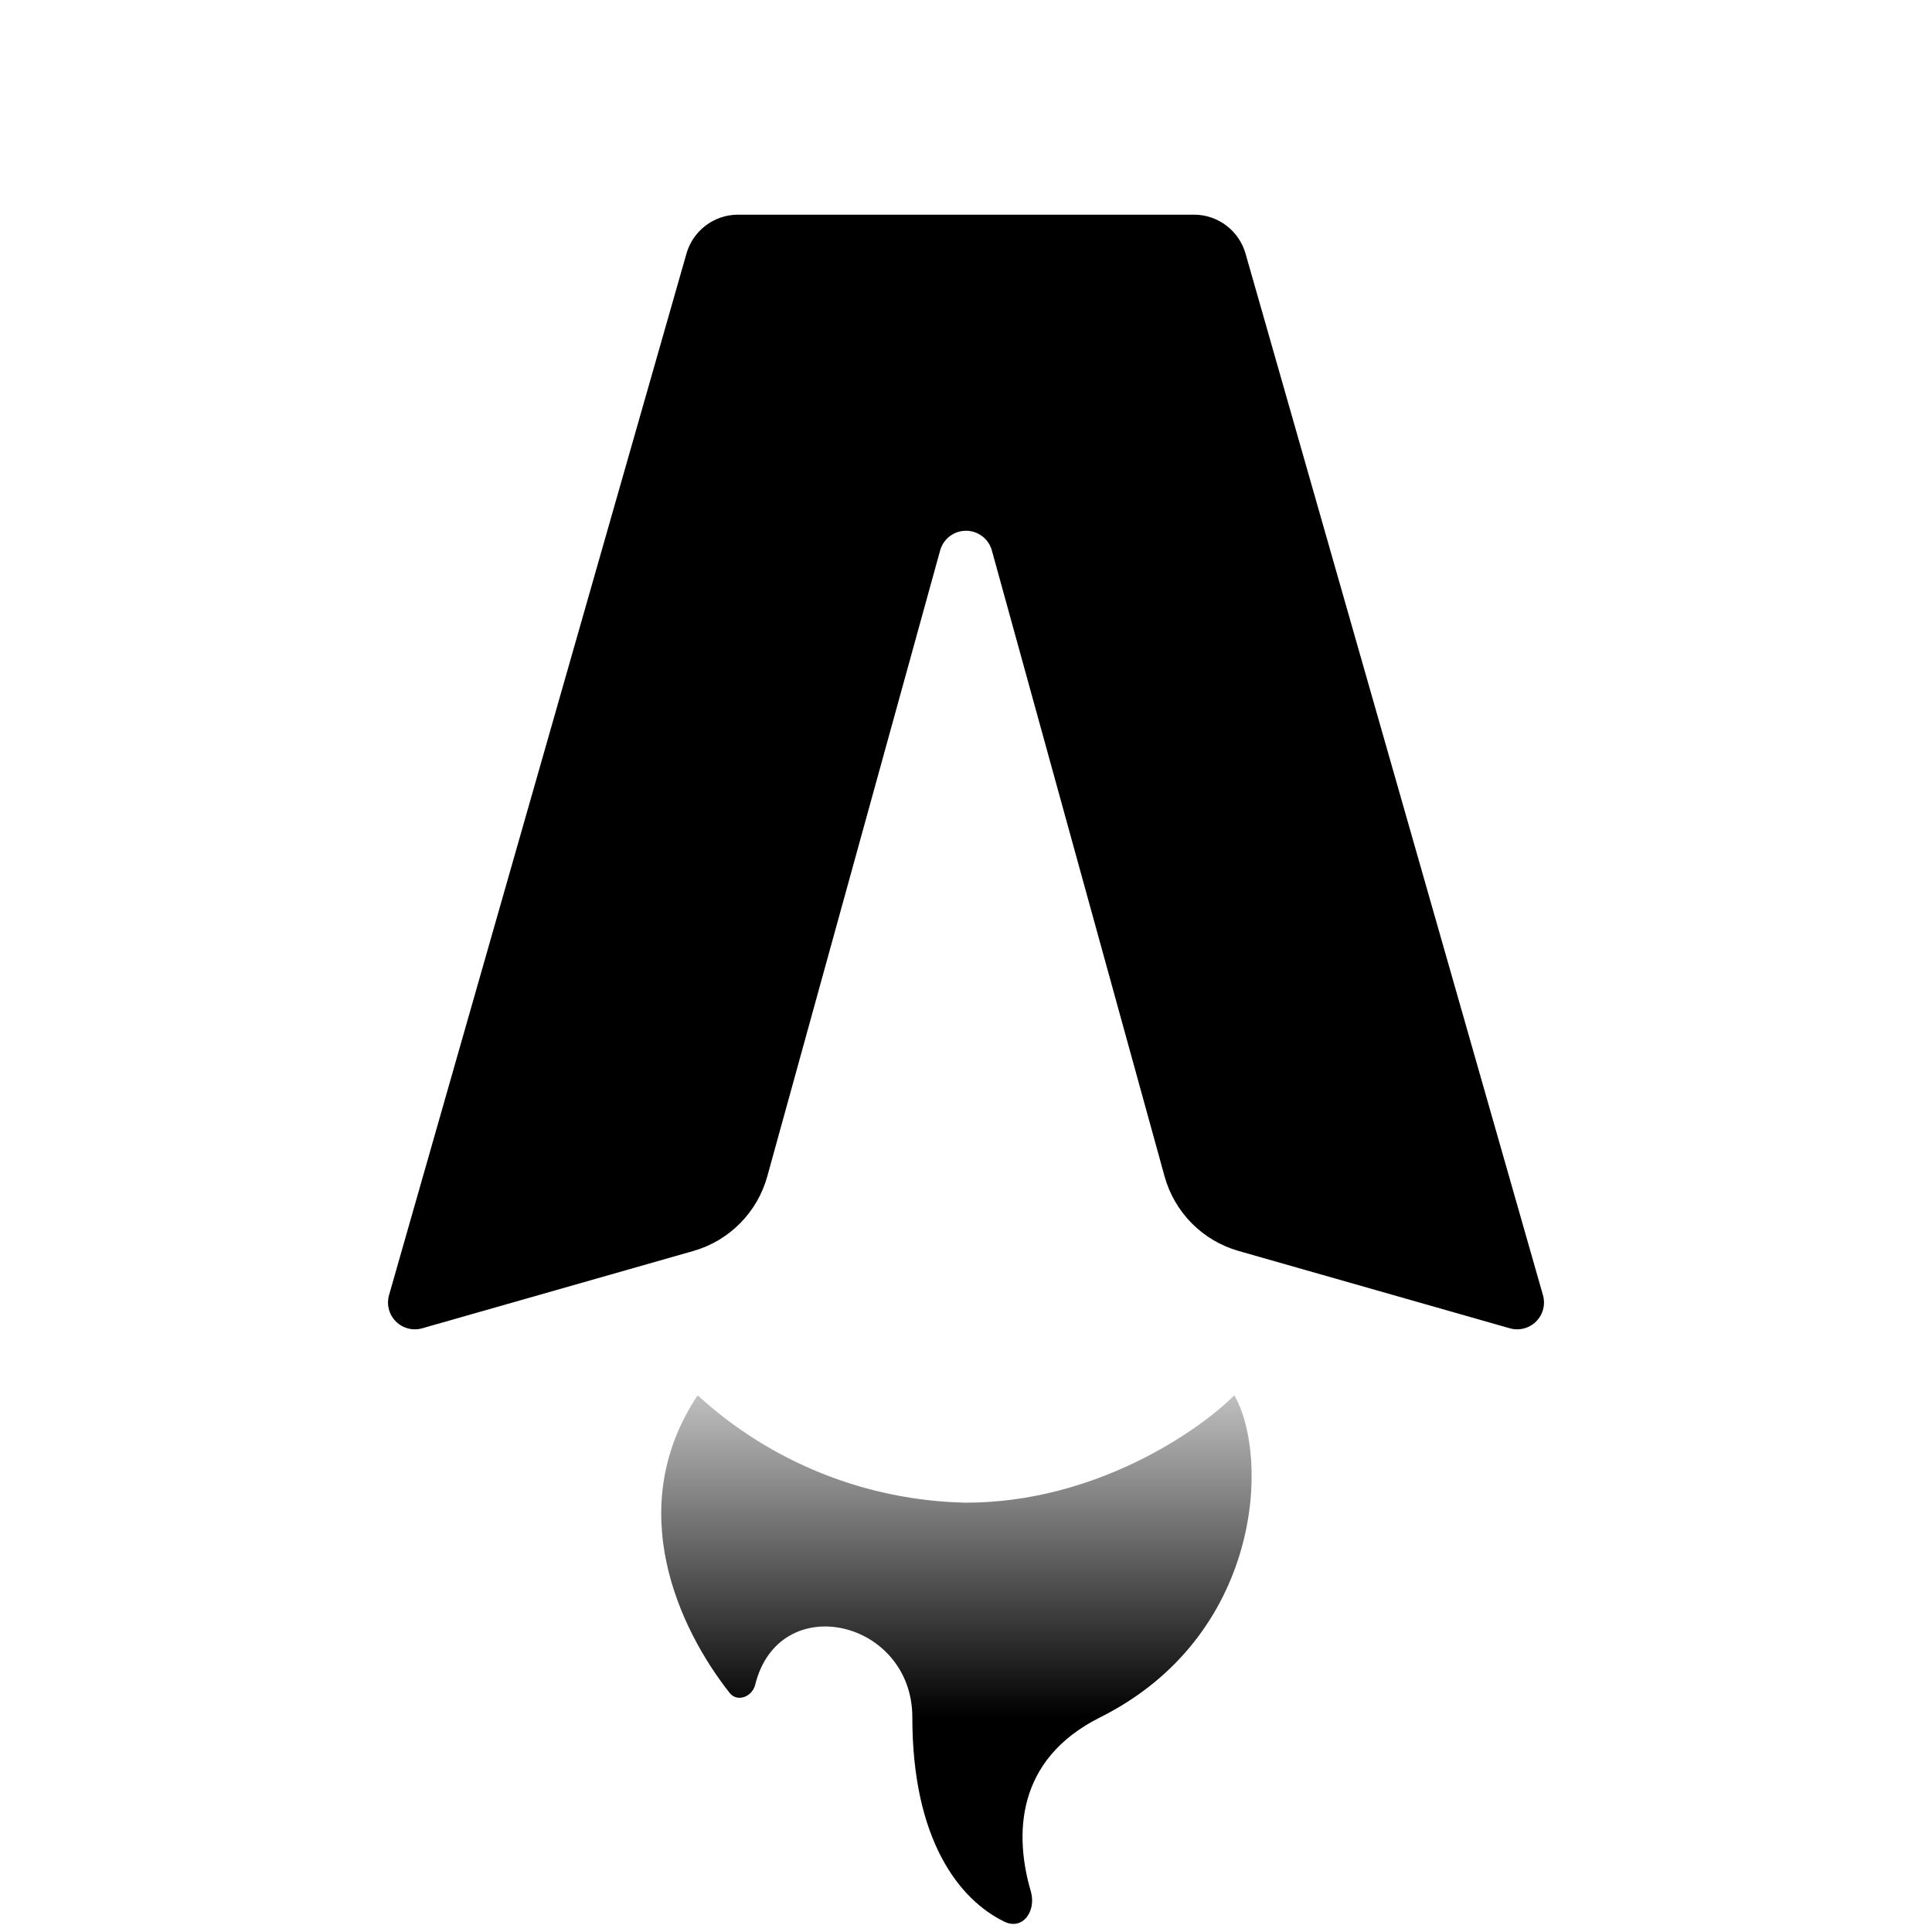
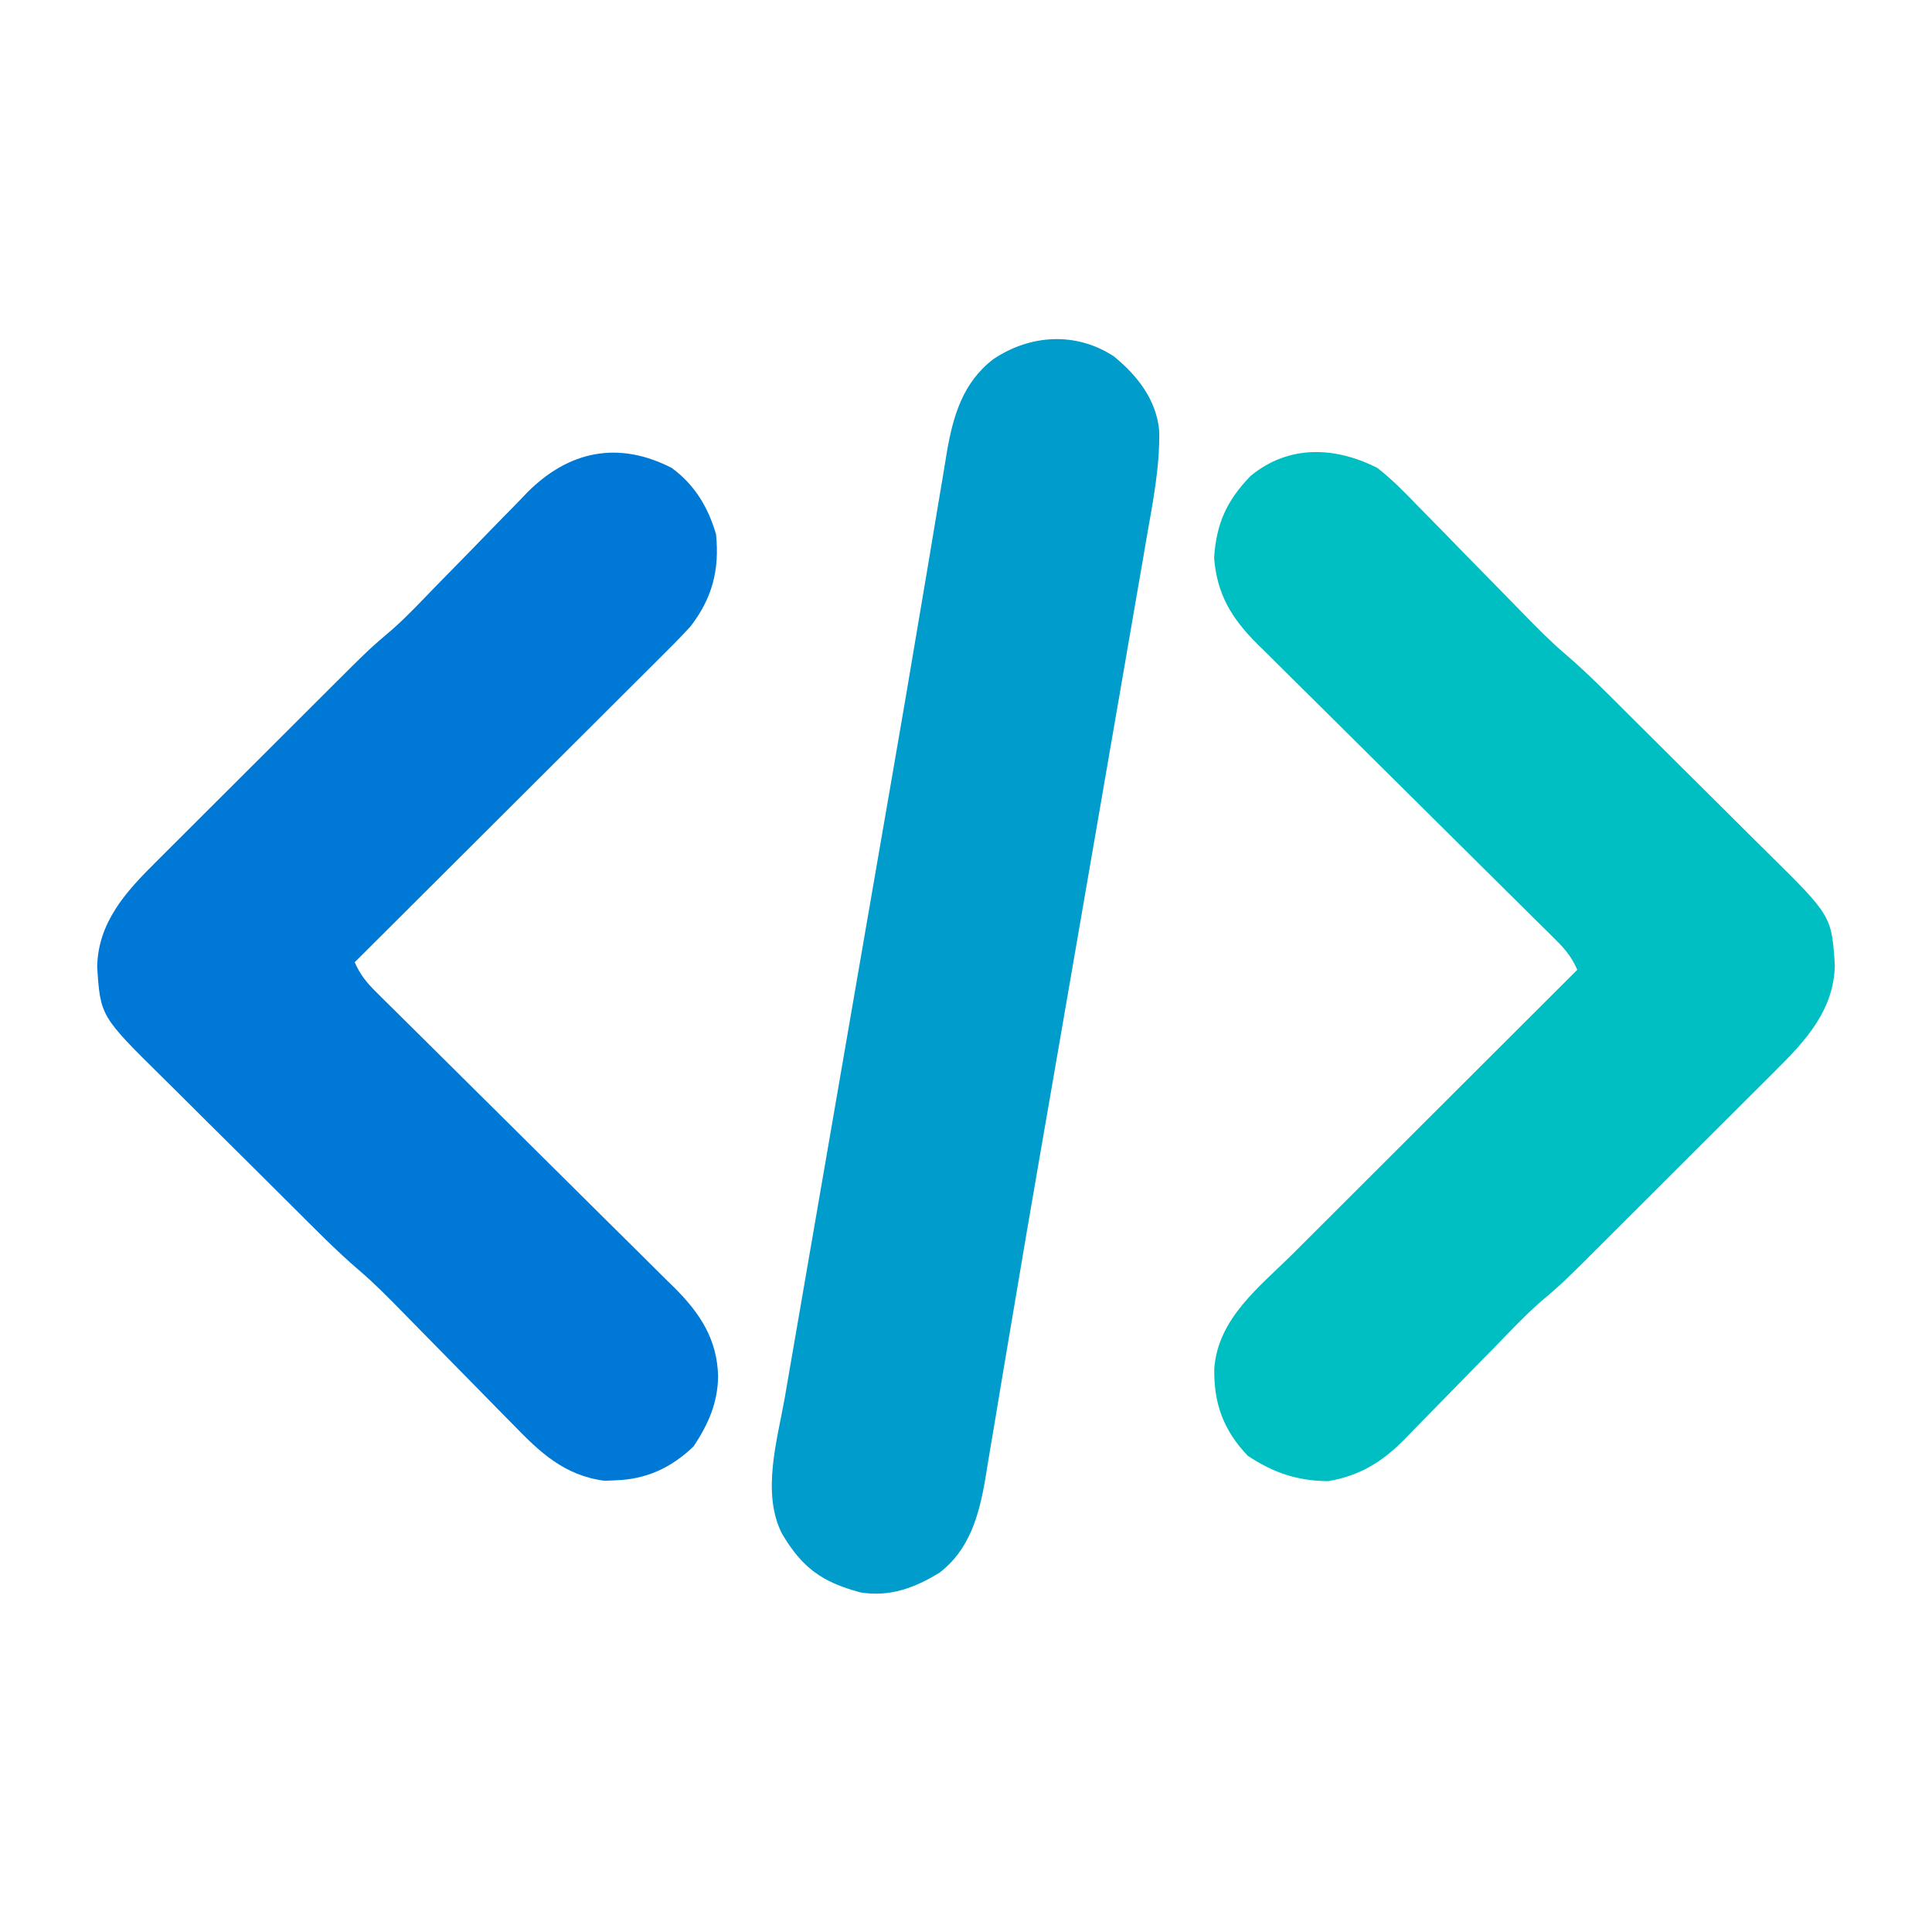
- <svg xmlns="http://www.w3.org/2000/svg" fill="none" viewBox="0 0 36 36">
-   <path fill="#000" d="M22.25 4h-8.5a1 1 0 0 0-.96.73l-5.54 19.4a.5.5 0 0 0 .62.62l5.05-1.44a2 2 0 0 0 1.38-1.4l3.22-11.66a.5.5 0 0 1 .96 0l3.22 11.67a2 2 0 0 0 1.38 1.39l5.05 1.44a.5.5 0 0 0 .62-.62l-5.54-19.4a1 1 0 0 0-.96-.73Z" />
-   <path fill="url(#gradient)" d="M18 28a7.63 7.63 0 0 1-5-2c-1.4 2.1-.35 4.35.6 5.55.14.17.41.07.47-.15.44-1.8 2.93-1.22 2.93.6 0 2.28.87 3.4 1.72 3.81.34.16.59-.2.49-.56-.31-1.05-.29-2.46 1.29-3.25 3-1.5 3.17-4.83 2.5-6-.67.67-2.6 2-5 2Z" />
-   <defs>
-     <linearGradient id="gradient" x1="16" x2="16" y1="32" y2="24" gradientUnits="userSpaceOnUse">
-       <stop stop-color="#000" />
-       <stop offset="1" stop-color="#000" stop-opacity="0" />
-     </linearGradient>
-   </defs>
-   <style>
-     @media (prefers-color-scheme:dark){:root{filter:invert(100%)}}
-   </style>
+ <svg xmlns="http://www.w3.org/2000/svg" version="1.1" width="512" height="512">
+   <path d="M0 0 C3.958 3.073 7.395 6.597 10.855 10.207 C11.85 11.217 12.847 12.226 13.845 13.234 C16.45 15.871 19.034 18.528 21.613 21.19 C24.738 24.409 27.886 27.606 31.032 30.804 C33.482 33.295 35.929 35.789 38.362 38.296 C42.067 42.096 45.743 45.86 49.782 49.306 C56.157 54.76 62.004 60.797 67.949 66.711 C68.609 67.366 69.268 68.022 69.947 68.697 C73.432 72.16 76.912 75.627 80.391 79.096 C83.967 82.66 87.554 86.213 91.144 89.763 C93.921 92.514 96.688 95.274 99.454 98.036 C100.772 99.349 102.094 100.659 103.419 101.965 C120.38 118.703 120.38 118.703 121.25 131.75 C121.028 143.566 113.649 151.674 105.663 159.58 C105.06 160.185 104.458 160.789 103.837 161.412 C101.867 163.385 99.891 165.351 97.914 167.316 C96.529 168.7 95.144 170.085 93.76 171.469 C90.866 174.361 87.97 177.25 85.07 180.135 C81.371 183.818 77.679 187.506 73.989 191.197 C71.132 194.053 68.273 196.907 65.413 199.76 C64.051 201.118 62.69 202.477 61.33 203.837 C49.201 215.952 49.201 215.952 42.858 221.352 C38.903 224.86 35.284 228.722 31.602 232.512 C29.805 234.34 28.009 236.167 26.211 237.994 C23.41 240.844 20.613 243.697 17.832 246.566 C15.123 249.353 12.396 252.121 9.664 254.887 C8.844 255.741 8.024 256.595 7.179 257.475 C1.174 263.508 -4.587 267.051 -13.031 268.531 C-21.234 268.427 -27.476 266.327 -34.312 261.812 C-40.793 255.03 -43.375 247.895 -43.199 238.645 C-42.195 225.31 -31.211 217.055 -22.267 208.154 C-21.036 206.923 -21.036 206.923 -19.781 205.667 C-17.105 202.992 -14.425 200.32 -11.746 197.648 C-9.875 195.78 -8.005 193.911 -6.135 192.041 C-1.738 187.648 2.66 183.257 7.06 178.868 C12.076 173.863 17.088 168.856 22.101 163.849 C32.397 153.563 42.697 143.28 53 133 C51.586 129.787 49.897 127.656 47.408 125.194 C46.662 124.451 45.916 123.708 45.148 122.943 C44.329 122.138 43.51 121.333 42.667 120.503 C41.805 119.647 40.943 118.791 40.055 117.91 C38.181 116.051 36.306 114.193 34.428 112.339 C31.455 109.403 28.491 106.457 25.528 103.51 C17.101 95.132 8.664 86.766 0.217 78.409 C-4.45 73.791 -9.109 69.166 -13.761 64.534 C-16.701 61.607 -19.649 58.69 -22.604 55.78 C-24.88 53.533 -27.143 51.273 -29.408 49.015 C-30.222 48.217 -31.037 47.42 -31.876 46.599 C-38.635 39.817 -42.49 33.508 -43.25 23.812 C-42.658 14.78 -39.936 8.689 -33.594 2.141 C-23.493 -6.195 -11.196 -5.673 0 0 Z " fill="#00BFC2" transform="translate(365,124)" />
+   <path d="M0 0 C6.08 4.439 9.656 10.408 11.75 17.562 C12.716 26.981 10.785 34.474 5 42 C2.226 45.052 -0.695 47.948 -3.624 50.851 C-4.493 51.72 -5.361 52.589 -6.256 53.484 C-8.626 55.853 -11.001 58.218 -13.377 60.58 C-15.865 63.055 -18.346 65.535 -20.828 68.015 C-25.524 72.705 -30.225 77.389 -34.927 82.071 C-40.283 87.405 -45.633 92.744 -50.983 98.083 C-61.982 109.062 -72.989 120.033 -84 131 C-82.586 134.213 -80.897 136.344 -78.408 138.806 C-77.662 139.549 -76.916 140.292 -76.148 141.057 C-75.329 141.862 -74.51 142.667 -73.667 143.497 C-72.805 144.353 -71.943 145.209 -71.055 146.09 C-69.181 147.949 -67.306 149.807 -65.428 151.661 C-62.455 154.597 -59.491 157.543 -56.528 160.49 C-48.101 168.868 -39.664 177.234 -31.217 185.591 C-26.55 190.209 -21.891 194.834 -17.239 199.466 C-14.299 202.393 -11.351 205.31 -8.396 208.22 C-6.12 210.467 -3.857 212.727 -1.592 214.985 C-0.778 215.783 0.037 216.58 0.876 217.401 C7.568 224.115 12.012 230.908 12.312 240.625 C12.228 247.783 9.712 253.407 5.812 259.312 C-0.206 265.063 -6.827 268.083 -15.125 268.312 C-15.994 268.35 -16.863 268.387 -17.758 268.426 C-28.511 267.014 -34.953 260.855 -42.195 253.355 C-43.237 252.3 -44.279 251.247 -45.323 250.194 C-48.053 247.437 -50.764 244.662 -53.471 241.882 C-56.75 238.522 -60.048 235.18 -63.345 231.837 C-65.914 229.234 -68.478 226.627 -71.032 224.009 C-74.861 220.093 -78.672 216.2 -82.839 212.639 C-89.04 207.337 -94.73 201.477 -100.512 195.727 C-101.149 195.093 -101.786 194.46 -102.443 193.808 C-105.81 190.461 -109.175 187.111 -112.536 183.759 C-115.991 180.315 -119.457 176.884 -122.926 173.454 C-125.61 170.796 -128.285 168.129 -130.958 165.46 C-132.232 164.191 -133.509 162.926 -134.789 161.664 C-151.38 145.3 -151.38 145.3 -152.25 132.25 C-152.028 120.434 -144.649 112.326 -136.663 104.42 C-136.06 103.815 -135.458 103.211 -134.837 102.588 C-132.867 100.615 -130.891 98.649 -128.914 96.684 C-127.529 95.3 -126.144 93.915 -124.76 92.531 C-121.866 89.639 -118.97 86.75 -116.07 83.865 C-112.371 80.182 -108.679 76.494 -104.989 72.803 C-102.132 69.947 -99.273 67.093 -96.413 64.24 C-95.051 62.882 -93.69 61.523 -92.33 60.163 C-80.213 48.06 -80.213 48.06 -73.856 42.648 C-69.909 39.143 -66.306 35.278 -62.637 31.488 C-60.845 29.66 -59.053 27.832 -57.26 26.006 C-54.467 23.157 -51.677 20.306 -48.907 17.434 C-46.209 14.644 -43.487 11.877 -40.762 9.113 C-39.947 8.259 -39.132 7.405 -38.292 6.525 C-27.211 -4.609 -14.08 -7.221 0 0 Z " fill="#0079D6" transform="translate(178,124)" />
+   <path d="M0 0 C6.233 5.151 11.177 11.421 11.961 19.66 C12.142 29.05 10.367 38.098 8.751 47.309 C8.427 49.198 8.103 51.088 7.78 52.978 C6.901 58.108 6.011 63.235 5.118 68.362 C4.172 73.814 3.235 79.268 2.298 84.721 C0.507 95.126 -1.292 105.53 -3.096 115.933 C-5.291 128.605 -7.475 141.279 -9.658 153.953 C-11.976 167.407 -14.297 180.861 -16.632 194.313 C-17.391 198.684 -18.149 203.055 -18.908 207.426 C-19.185 209.023 -19.185 209.023 -19.468 210.653 C-21.902 224.689 -24.297 238.732 -26.651 252.782 C-27.538 258.068 -28.433 263.353 -29.329 268.637 C-30.145 273.458 -30.947 278.28 -31.738 283.105 C-32.219 286.019 -32.714 288.932 -33.212 291.843 C-33.539 293.781 -33.851 295.721 -34.161 297.661 C-35.794 307.087 -38.318 316.232 -46.23 322.273 C-52.772 326.338 -59.518 328.8 -67.242 327.523 C-77.447 324.765 -82.645 321.029 -88.008 311.961 C-93.503 301.11 -89.226 287.082 -87.236 275.738 C-86.911 273.849 -86.587 271.959 -86.264 270.069 C-85.385 264.939 -84.495 259.812 -83.603 254.684 C-82.656 249.233 -81.72 243.779 -80.782 238.326 C-78.992 227.921 -77.192 217.517 -75.389 207.114 C-73.193 194.442 -71.01 181.768 -68.826 169.094 C-66.508 155.639 -64.187 142.186 -61.852 128.734 C-61.094 124.363 -60.335 119.992 -59.577 115.621 C-59.392 114.556 -59.207 113.491 -59.017 112.394 C-56.582 98.358 -54.187 84.315 -51.833 70.265 C-50.946 64.979 -50.051 59.694 -49.155 54.41 C-48.34 49.589 -47.538 44.767 -46.746 39.942 C-46.265 37.028 -45.771 34.115 -45.272 31.204 C-44.945 29.266 -44.634 27.326 -44.323 25.386 C-42.642 15.682 -40.079 6.904 -32.004 0.703 C-22.207 -5.857 -10.07 -6.631 0 0 Z " fill="#009CCC" transform="translate(295.2422,94.47656)" />
</svg>
